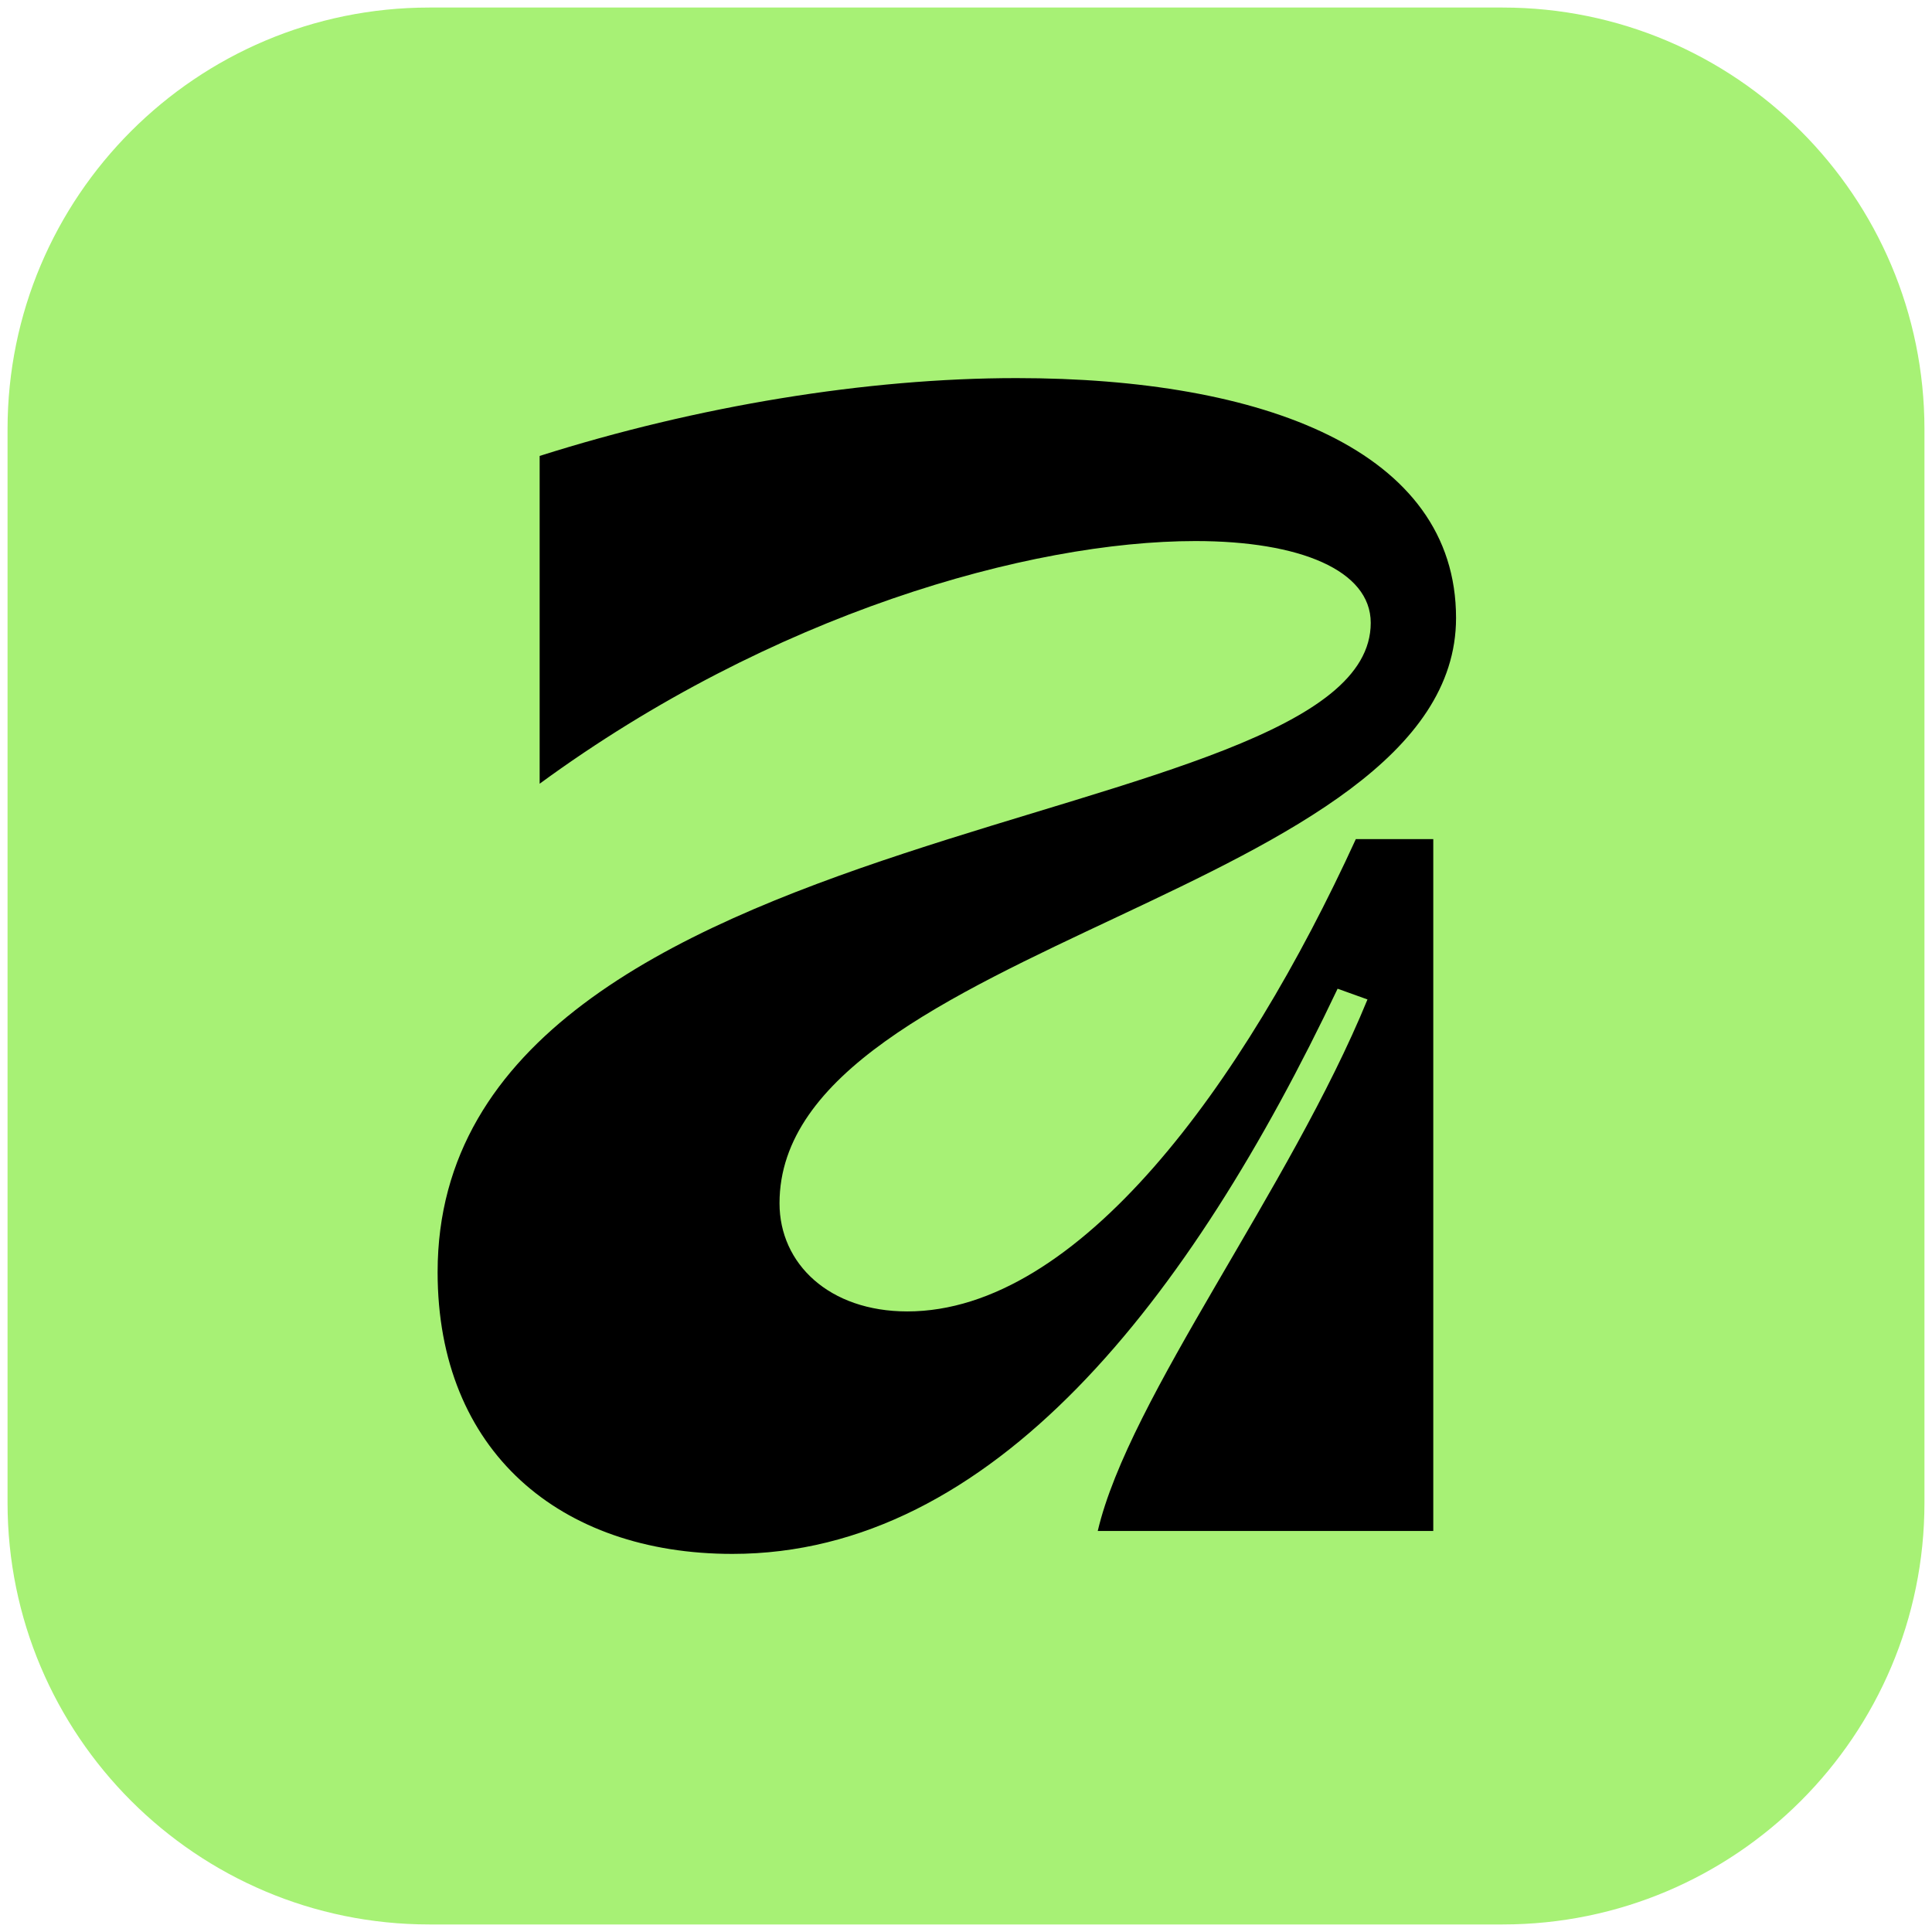
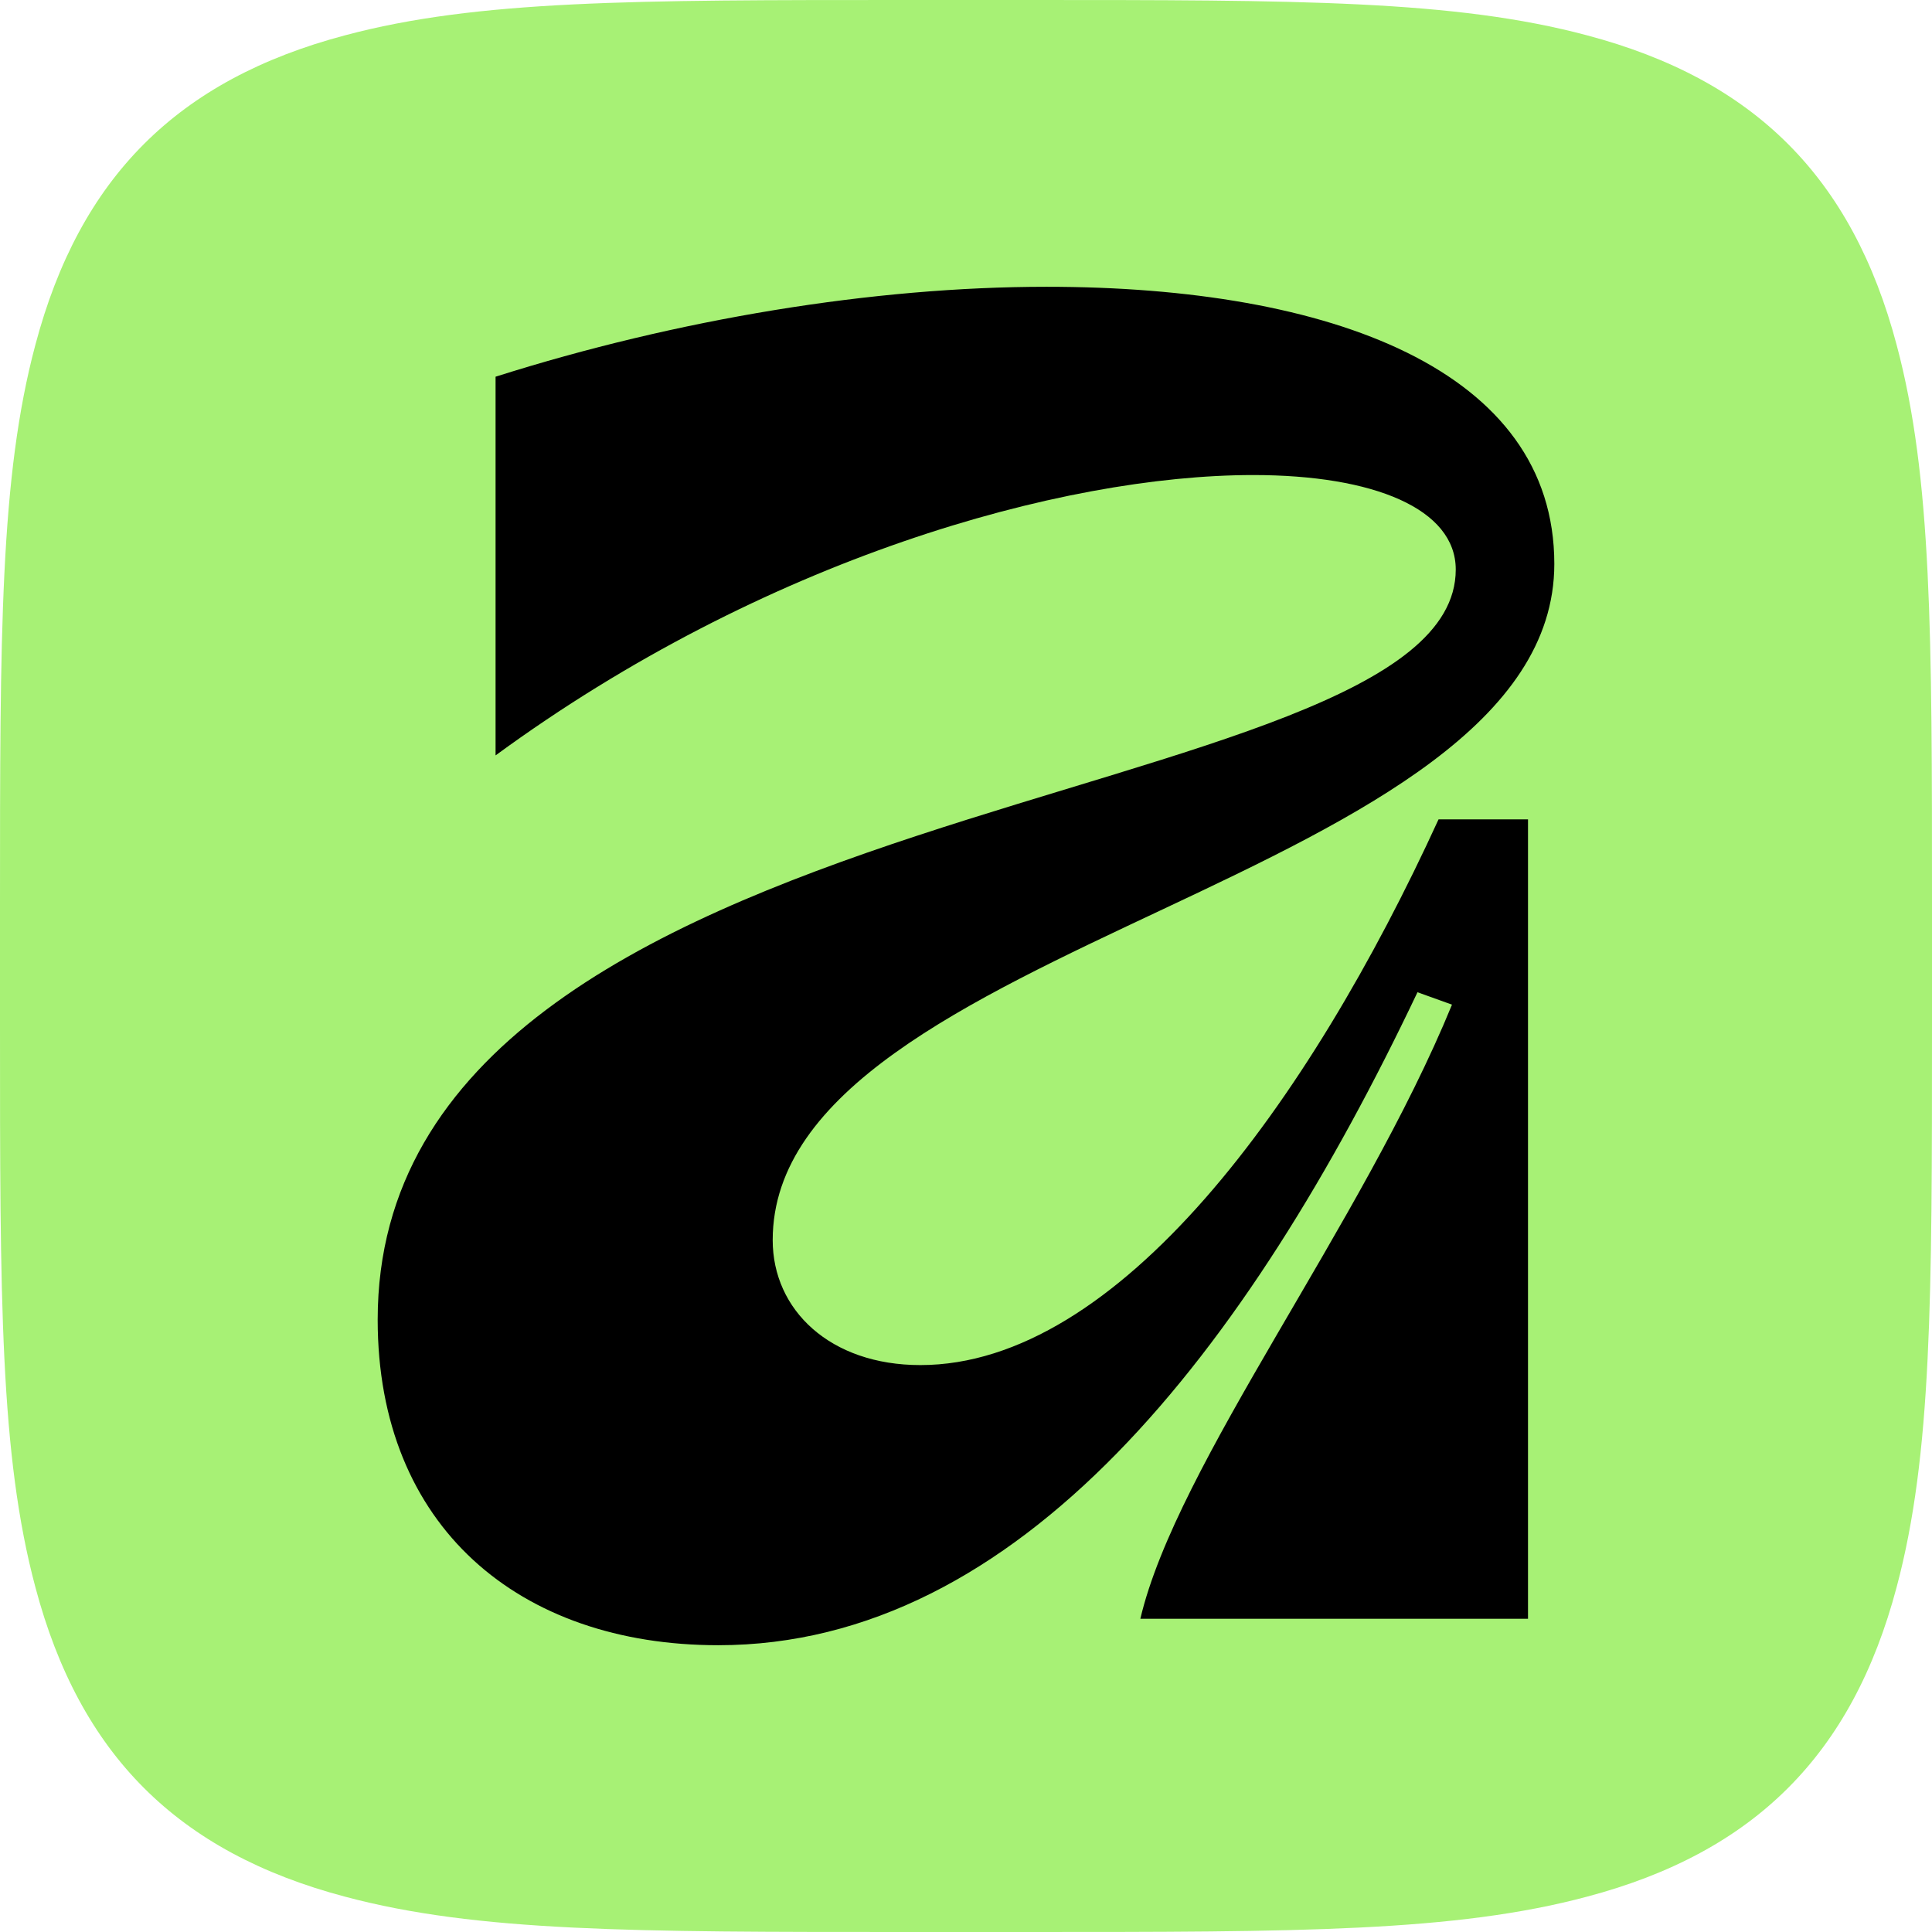
- <svg xmlns="http://www.w3.org/2000/svg" viewBox="0 0 512 512" fill-rule="evenodd" clip-rule="evenodd" stroke-linejoin="round" stroke-miterlimit="2">
-   <path d="M510 113.76v284.48C510 459.922 459.921 510 398.24 510H113.76C52.078 510 2 459.922 2 398.24V113.76C2 52.079 52.078 2 113.76 2h284.48C459.921 2 510 52.079 510 113.76z" fill="#a7f175" />
-   <path d="M240.452 347.541c-20.696 0-33.871-12.624-33.871-28.663 0-68.57 179.287-82.28 179.287-155.108 0-44.426-51.168-63.569-116.478-63.569-39.735 0-84.66 7.399-126.377 20.626v86.867c61.481-45.029 129.792-64.309 173.803-64.309 27.662 0 46.443 7.76 46.443 21.678 0 57.308-247.287 48.219-247.287 172.061 0 47.478 32.456 74.675 78.123 74.675 69.07 0 121.307-67.5 160.386-149.78l7.916 2.845c-20.592 50.289-63.171 105.424-71.484 140.864h88.92V222.371H359.31c-29.819 65.138-73.502 125.17-118.86 125.17h.002z" fill-rule="nonzero" />
+ <svg xmlns="http://www.w3.org/2000/svg" xmlns:ns1="https://www.affinity.studio/" width="100%" height="100%" viewBox="0 0 512 512" version="1.1" xml:space="preserve" style="fill-rule:evenodd;clip-rule:evenodd;stroke-linejoin:round;stroke-miterlimit:2;">
+   <g transform="matrix(1,0,0,1,-3000,-16920)">
+     <g id="Documentation">
+         </g>
+     <g id="AI">
+         </g>
+     <g id="affinity-studio" transform="matrix(1,0,0,1,-3600,0)">
+       <g id="Design-and-Community" ns1:id="Design and Community">
+         <rect id="affinity-studio1" ns1:id="affinity-studio" x="6600" y="16920" width="512" height="512" style="fill:none;" />
+         <g id="affinity-studio2" ns1:id="affinity-studio">
+           <g id="Squircle-Background" ns1:id="Squircle Background" transform="matrix(1,0,0,1,6600,16920)">
+             <path d="M240,0L272,0C344,0 385.52,0 420.56,9.36C464.96,21.12 490.88,47.04 502.64,91.44C512,126.48 512,168 512,240L512,272C512,344 512,385.52 502.64,420.56C490.88,464.96 464.96,490.88 420.56,502.64C385.52,512 344,512 272,512L240,512C168,512 126.48,512 91.44,502.64C47.04,490.88 21.12,464.96 9.36,420.56C0,385.52 0,344 0,272L0,240C0,168 0,126.48 9.36,91.44C21.12,47.04 47.04,21.12 91.44,9.36C126.48,0 168,0 240,0Z" style="fill:rgb(167,241,117);fill-rule:nonzero;" />
+           </g>
+           <g transform="matrix(1.155335,0,0,1.155335,6566.103,16880.234)">
+             <g id="Artwork">
+               <path d="M240.452,347.541C219.756,347.541 206.581,334.917 206.581,318.878C206.581,250.308 385.868,236.598 385.868,163.77C385.868,119.344 334.7,100.201 269.39,100.201C229.655,100.201 184.73,107.6 143.013,120.827L143.013,207.694C204.494,162.665 272.805,143.385 316.816,143.385C344.478,143.385 363.259,151.145 363.259,165.063C363.259,222.371 115.972,213.282 115.972,337.124C115.972,384.602 148.428,411.799 194.095,411.799C263.165,411.799 315.402,344.299 354.481,262.019L362.397,264.864C341.805,315.153 299.226,370.288 290.913,405.728L379.833,405.728L379.833,222.371L359.31,222.371C329.491,287.509 285.808,347.541 240.45,347.541L240.452,347.541Z" style="fill-rule:nonzero;" />
+             </g>
+           </g>
+         </g>
+       </g>
+     </g>
+     <g id="Editors">
+         </g>
+     <g id="Browsers">
+         </g>
+     <g id="Cloud-and-Infrastructure" ns1:id="Cloud and Infrastructure">
+         </g>
+     <g id="Operating-Systems" ns1:id="Operating Systems">
+         </g>
+     <g id="Runtimes">
+         </g>
+     <g id="Databases">
+         </g>
+     <g id="Testing">
+         </g>
+     <g id="Development-Tools" ns1:id="Development Tools">
+         </g>
+     <g id="Build-Tools" ns1:id="Build Tools">
+         </g>
+     <g id="CSS-Tools" ns1:id="CSS Tools">
+         </g>
+     <g id="Backend">
+         </g>
+     <g id="Frontend">
+         </g>
+     <g id="Languages">
+         </g>
+   </g>
</svg>
